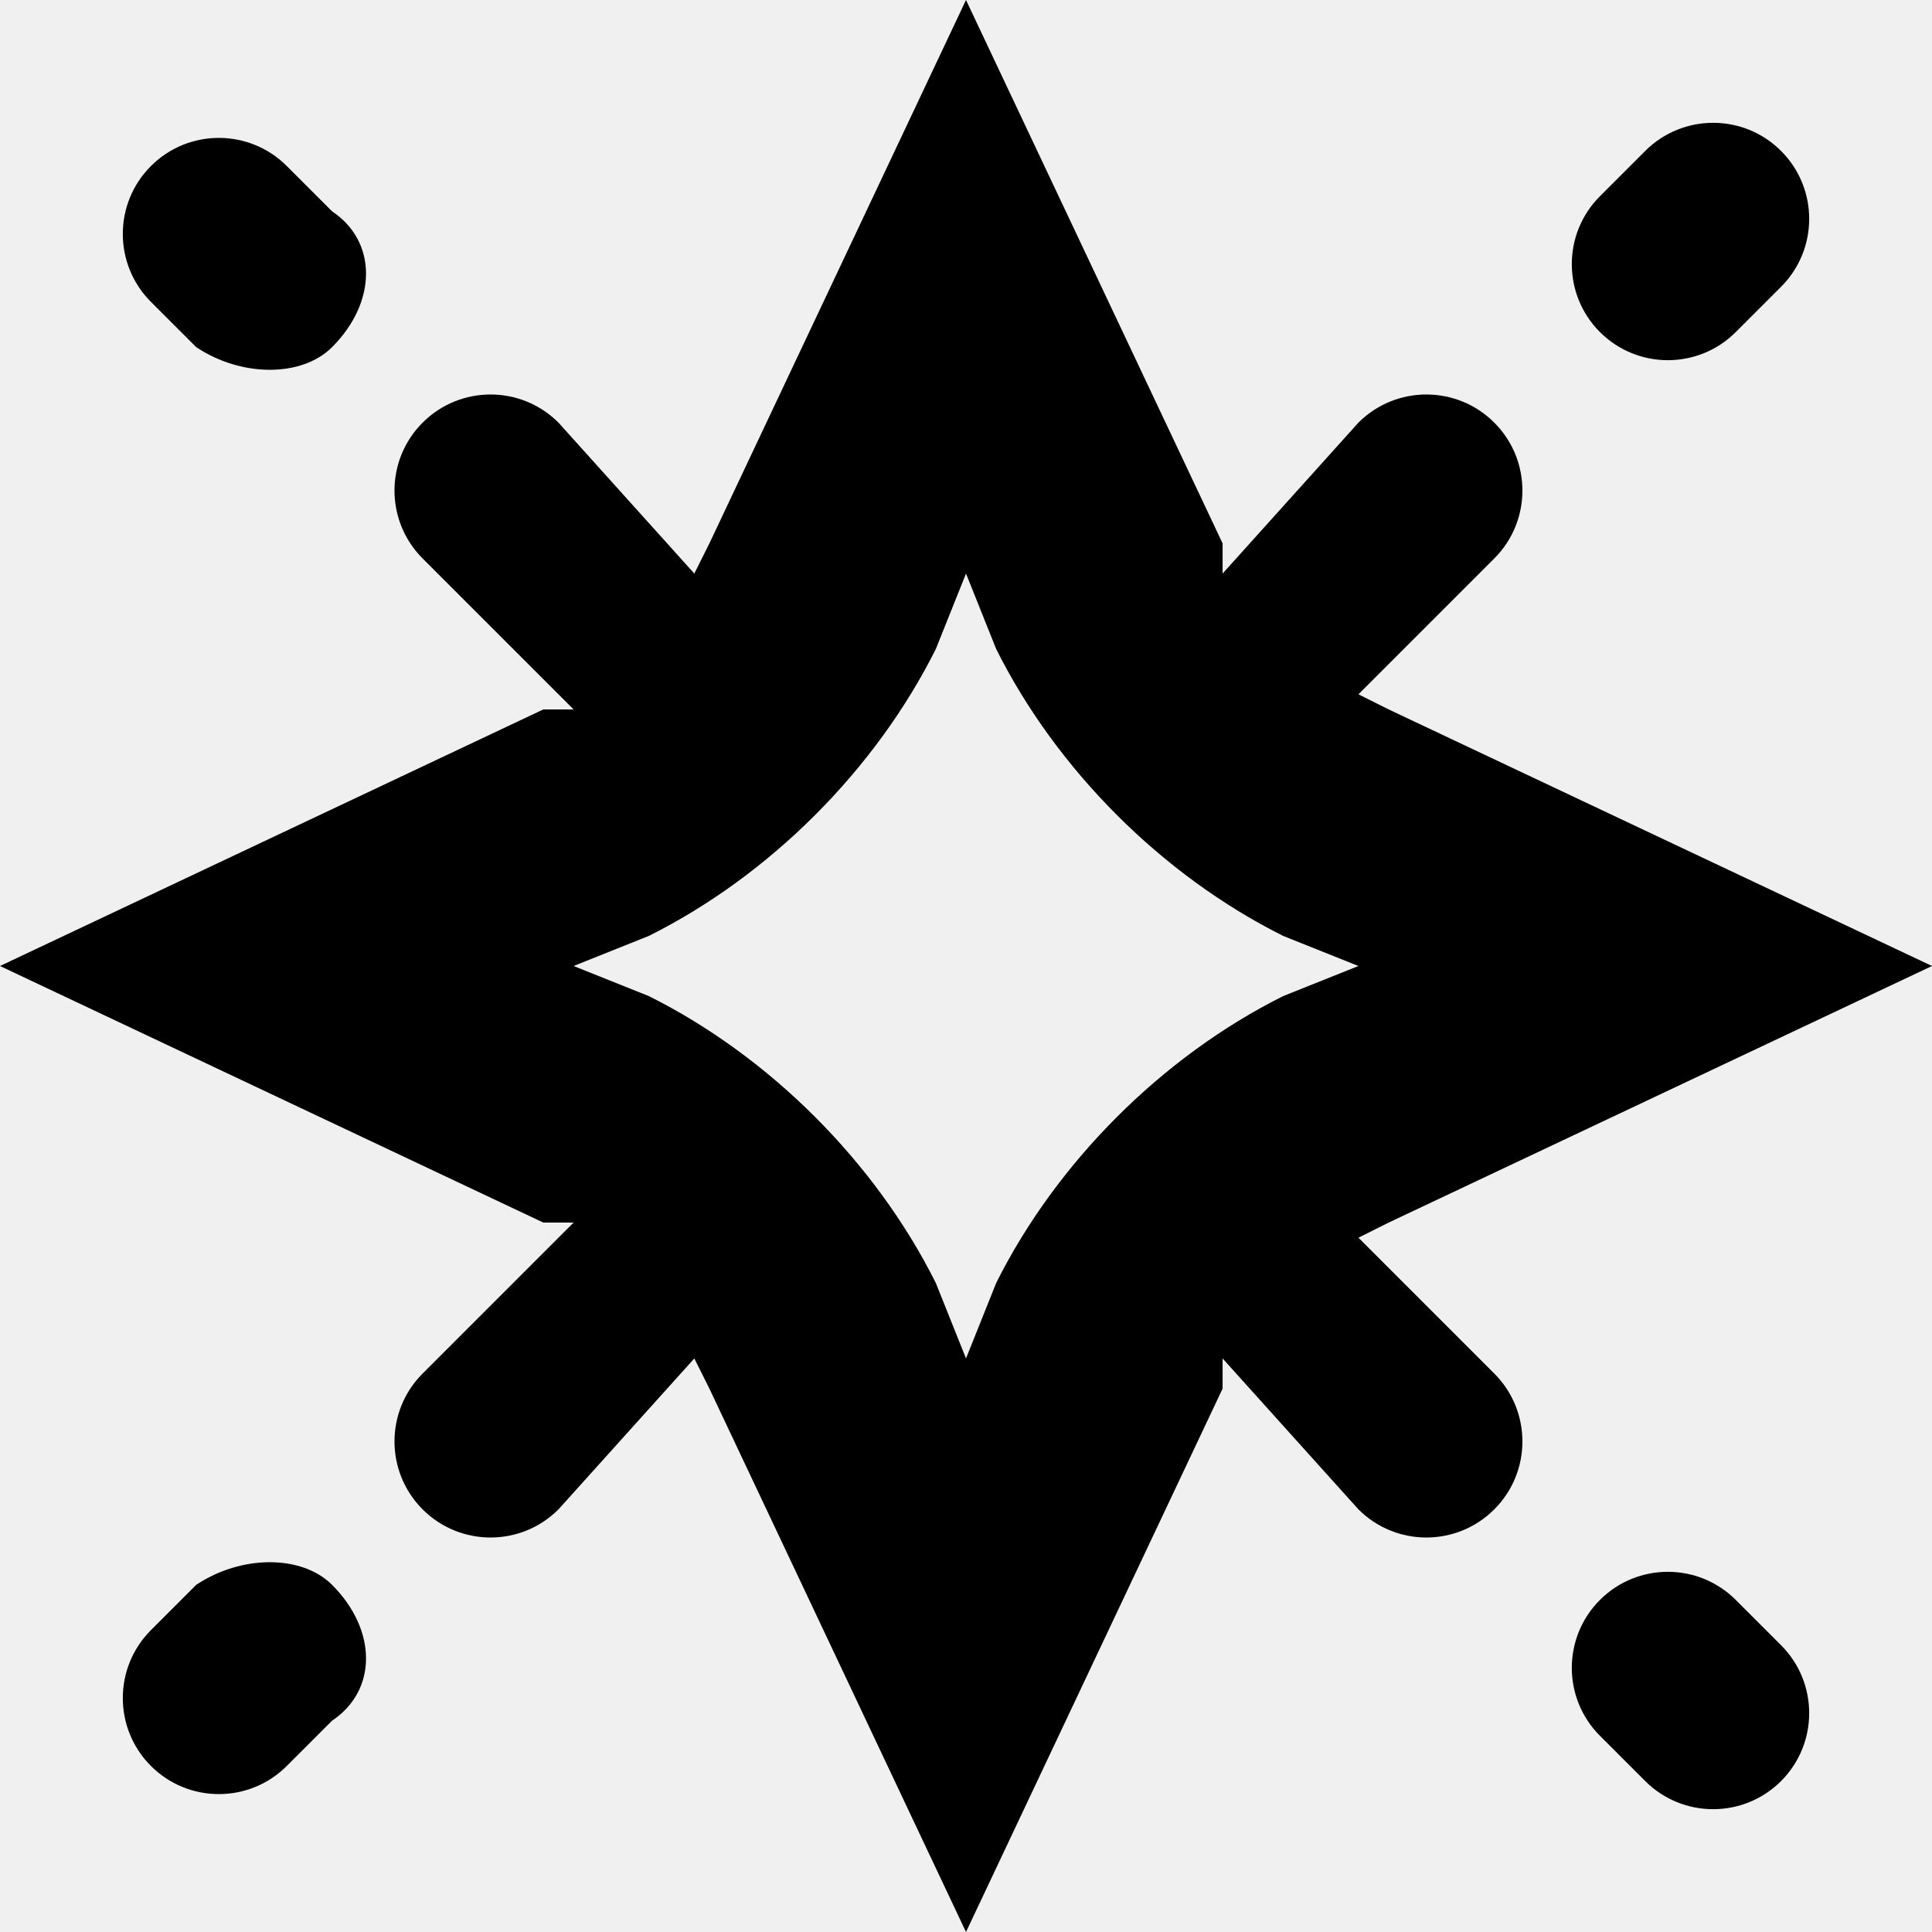
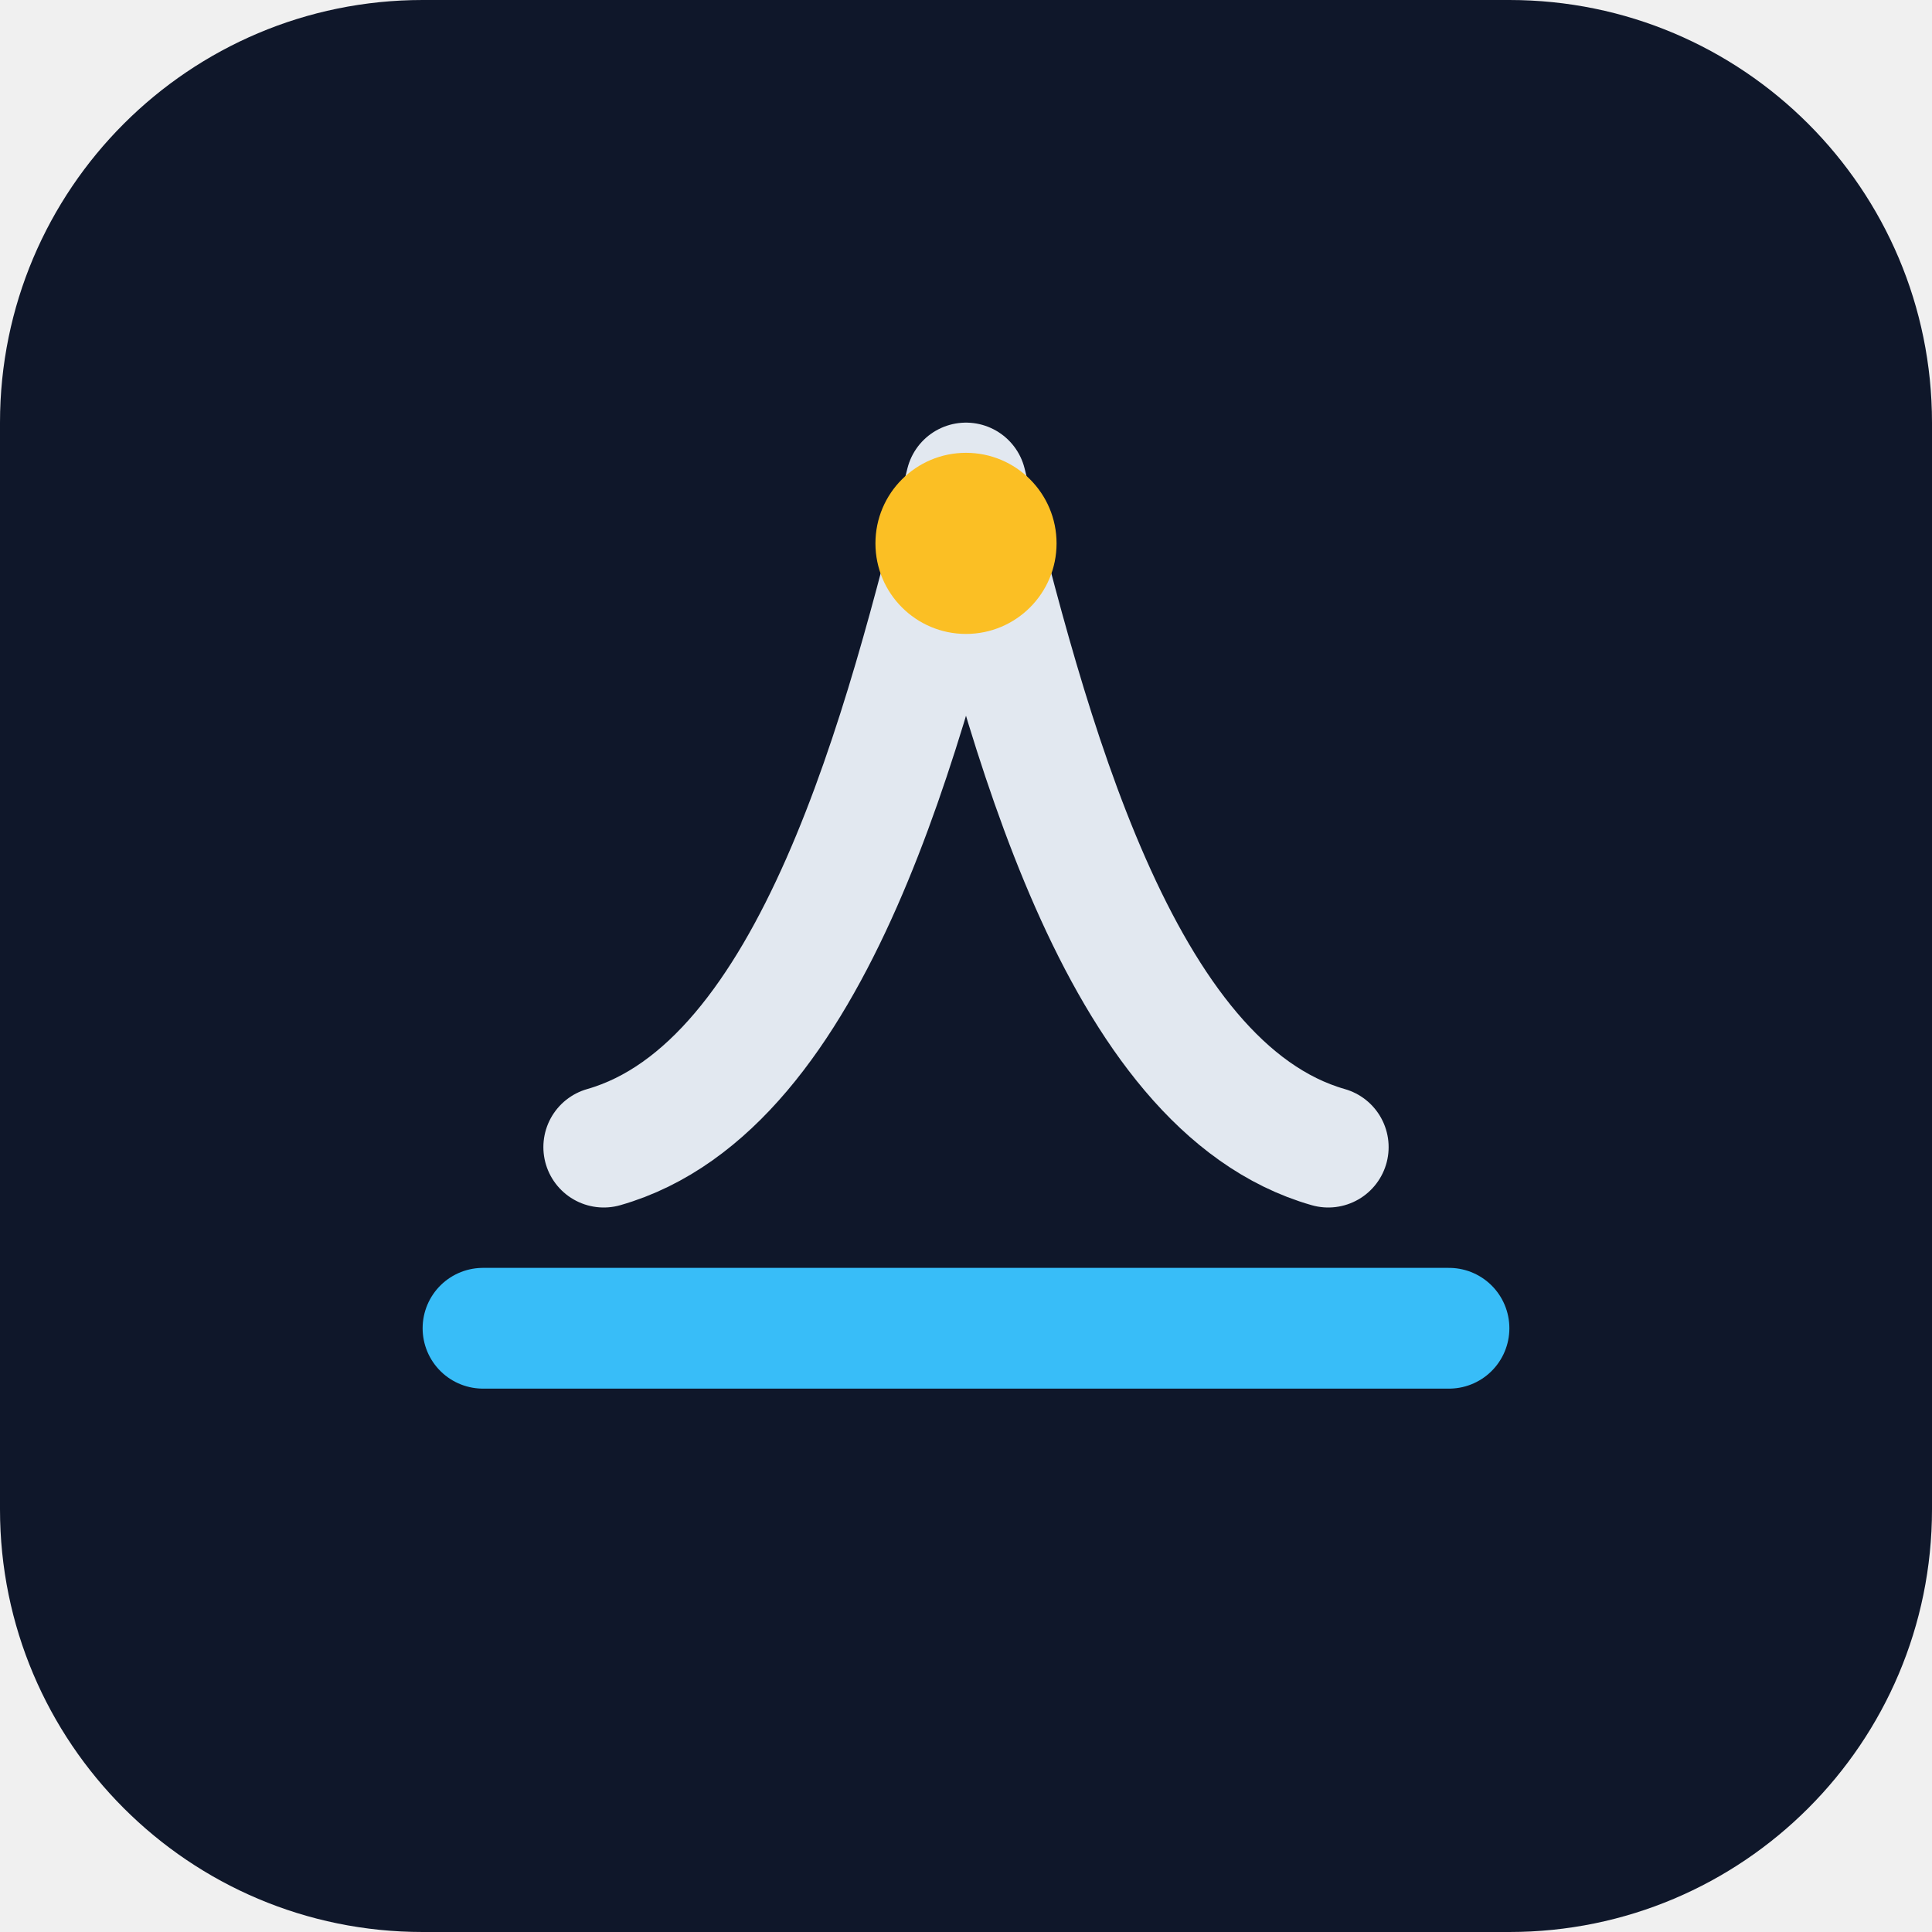
- <svg xmlns="http://www.w3.org/2000/svg" viewBox="0 0 128 128">
-   <path fill-rule="evenodd" d="M81 36 64 0 47 36l-1 2-9-10a6 6 0 0 0-9 9l10 10h-2L0 64l36 17h2L28 91a6 6 0 1 0 9 9l9-10 1 2 17 36 17-36v-2l9 10a6 6 0 1 0 9-9l-9-9 2-1 36-17-36-17-2-1 9-9a6 6 0 1 0-9-9l-9 10v-2Zm-17 2-2 5c-4 8-11 15-19 19l-5 2 5 2c8 4 15 11 19 19l2 5 2-5c4-8 11-15 19-19l5-2-5-2c-8-4-15-11-19-19l-2-5Z" clip-rule="evenodd" />
-   <path d="M118 19a6 6 0 0 0-9-9l-3 3a6 6 0 1 0 9 9l3-3Zm-96 4c-2 2-6 2-9 0l-3-3a6 6 0 1 1 9-9l3 3c3 2 3 6 0 9Zm0 82c-2-2-6-2-9 0l-3 3a6 6 0 1 0 9 9l3-3c3-2 3-6 0-9Zm96 4a6 6 0 0 1-9 9l-3-3a6 6 0 1 1 9-9l3 3Z" />
-   <style>path{fill:#000}@media (prefers-color-scheme:dark){path{fill:#fff}}</style>
+ <svg xmlns="http://www.w3.org/2000/svg" viewBox="0 0 64 64" role="img" aria-label="MetrologyBase favicon">
+   <rect width="64" height="64" rx="14" fill="#0f172a" />
+   <path d="M16 44h32" stroke="#38bdf8" stroke-width="4" stroke-linecap="round" />
+   <path d="M20 38c7-2 10-14 12-22 2 8 5 20 12 22" fill="none" stroke="#e2e8f0" stroke-width="4" stroke-linecap="round" stroke-linejoin="round" />
+   <circle cx="32" cy="18" r="3" fill="#fbbf24" />
</svg>
